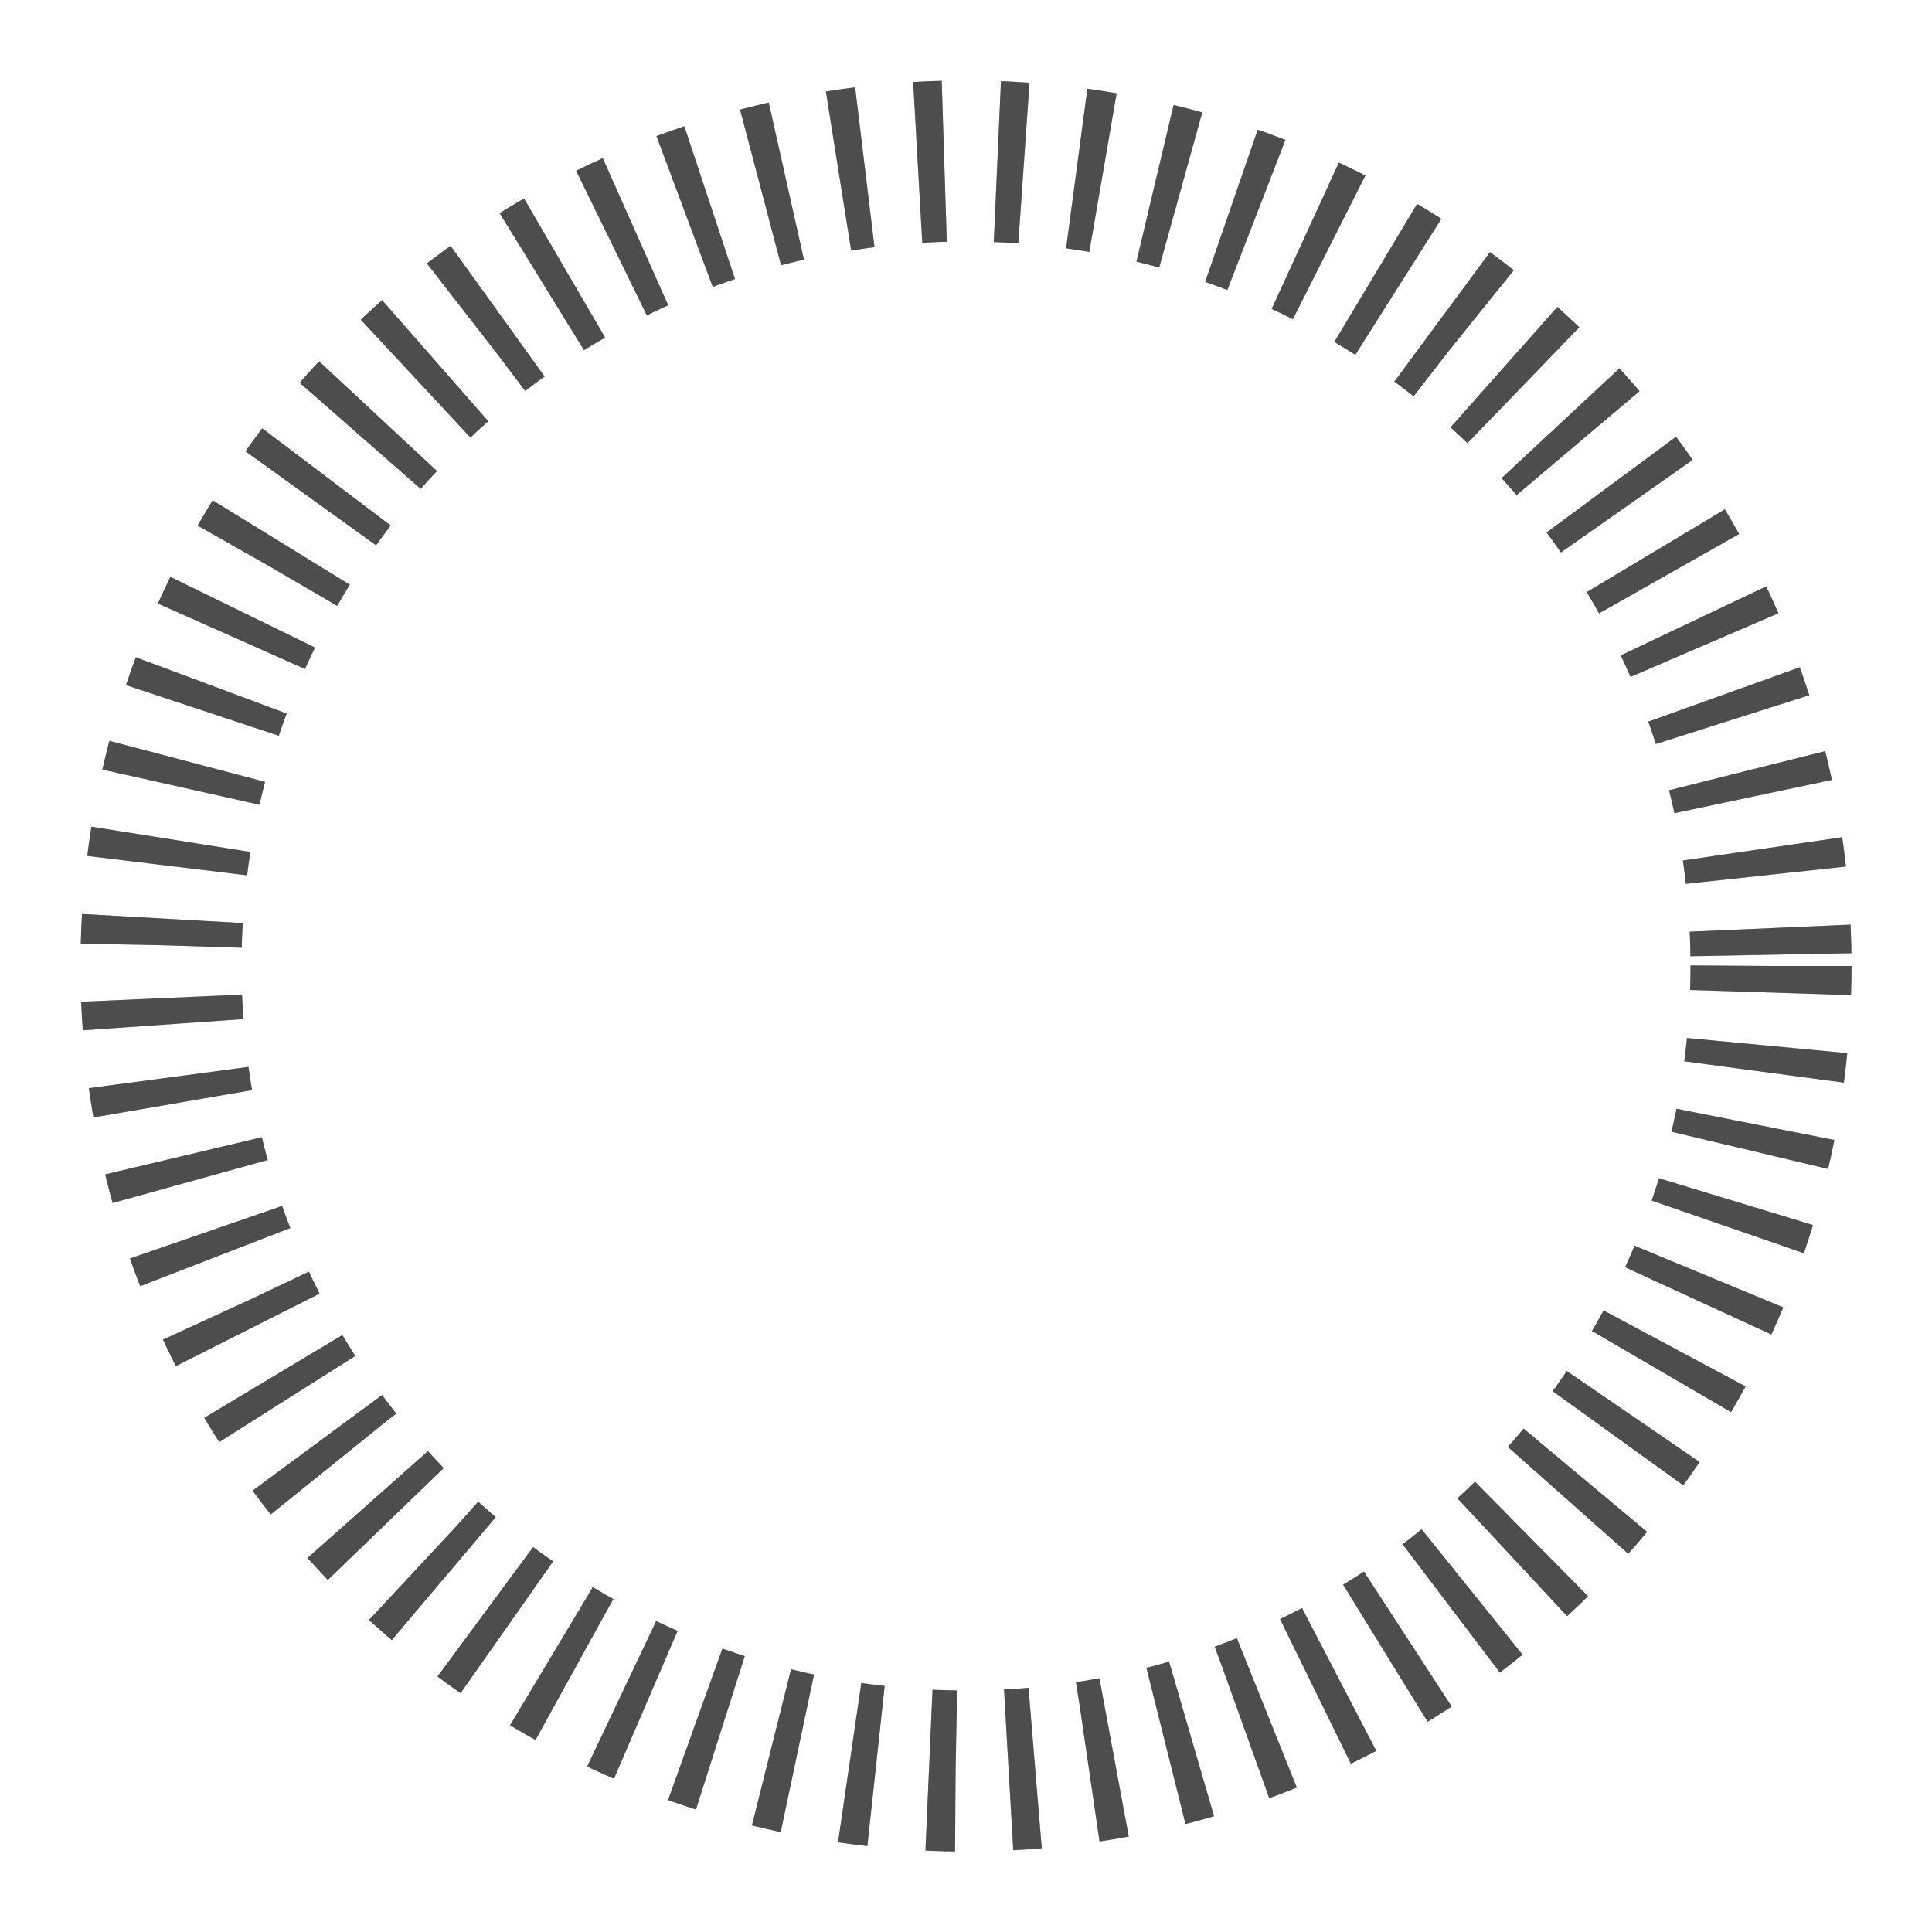
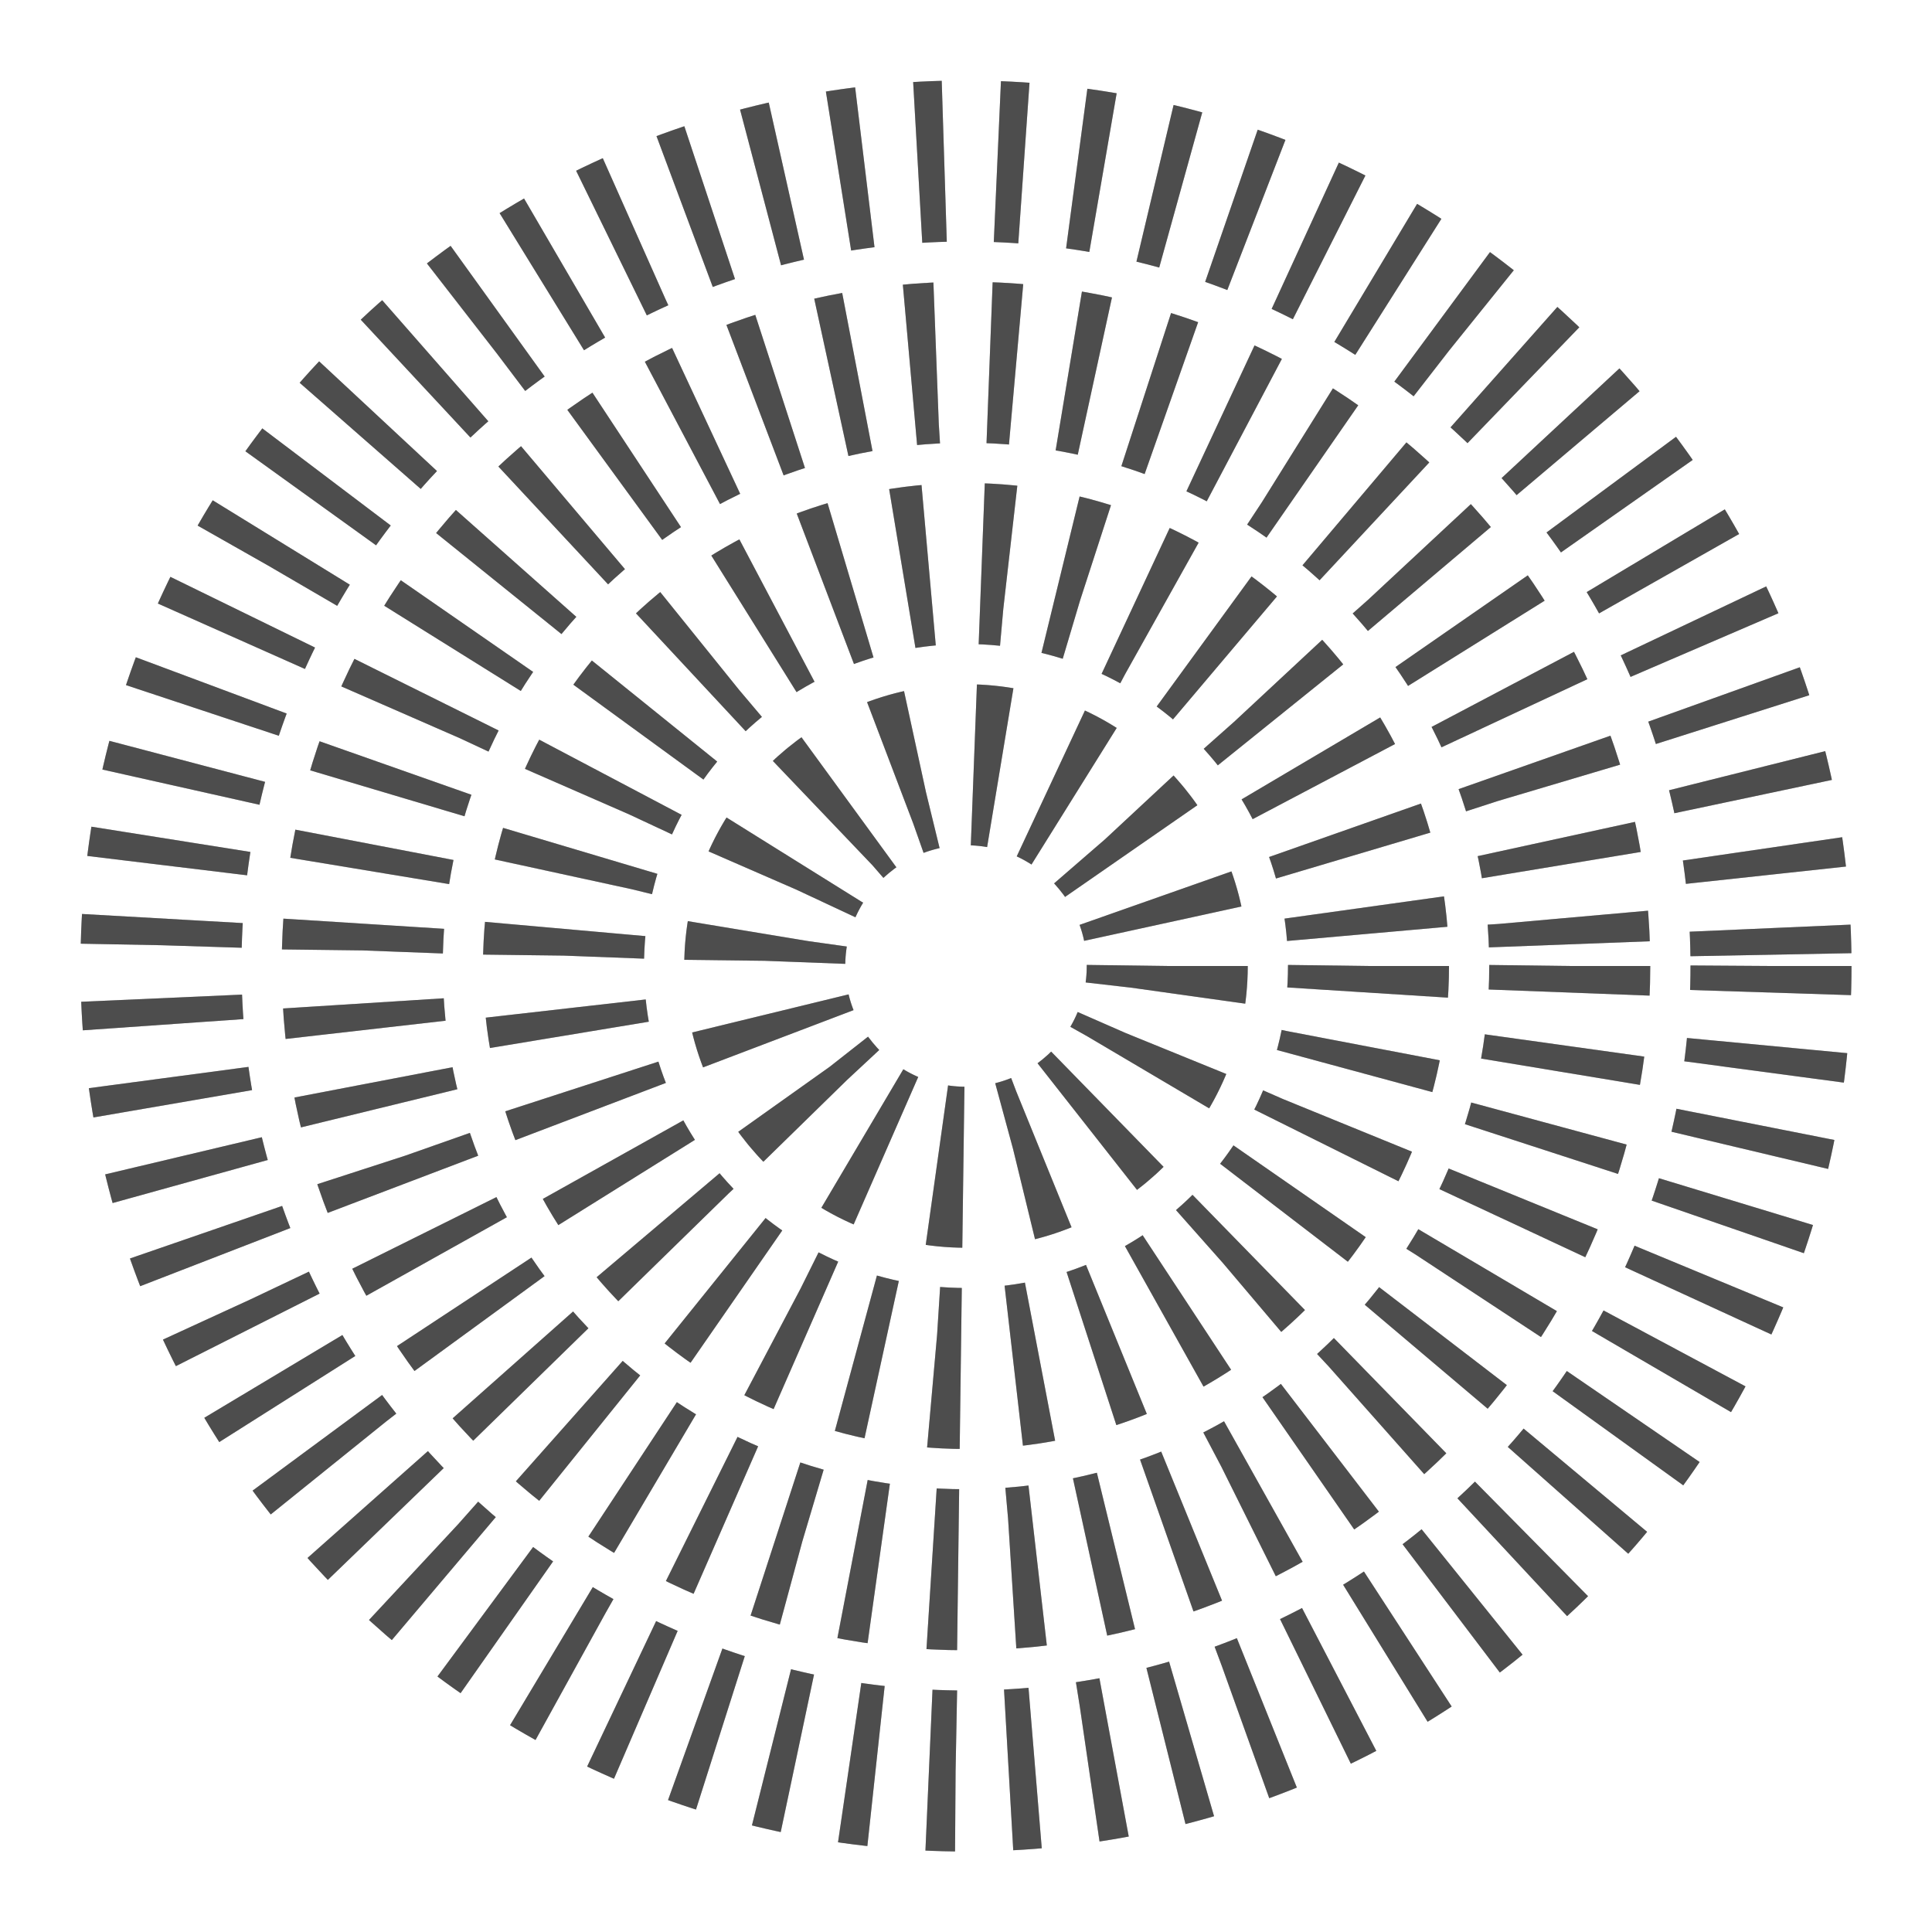
<svg xmlns="http://www.w3.org/2000/svg" viewBox="0 0 24 24" fill="none" stroke="currentColor">
  <style>
        circle {
            stroke-width: 2;
            stroke-dasharray: 0.33 0.66;
            opacity: 0.33;
            transform-origin: 50% 50%;
            animation: spin 1.6s linear infinite;
        }
-         circle:nth-of-type(2) { animation-timing-function: cubic-bezier(0.5, 0, 1, 1); }
-         circle:nth-of-type(3) { animation-timing-function: cubic-bezier(0.85, 0, 1, 1); }
+         .zeta { animation-duration: 2s; }
+         .iota { animation-duration: 3s; }
        @keyframes spin {
            from { transform: rotate(-90deg); }
            to { transform: rotate(270deg); }
        }
    </style>
-   <circle cx="12" cy="12" r="10" pathLength="1" />
-   <circle cx="12" cy="12" r="10" pathLength="1" />
-   <circle cx="12" cy="12" r="10" pathLength="1" />
+   <circle class="beta" cx="12" cy="12" r="10" pathLength="2" />
+   <circle class="zeta" cx="12" cy="12" r="10" pathLength="2" />
+   <circle class="iota" cx="12" cy="12" r="10" pathLength="2" />
+   <circle class="beta" cx="12" cy="12" r="7.5" pathLength="2" />
+   <circle class="zeta" cx="12" cy="12" r="7.5" pathLength="2" />
+   <circle class="iota" cx="12" cy="12" r="7.5" pathLength="2" />
+   <circle class="beta" cx="12" cy="12" r="5" pathLength="2" />
+   <circle class="zeta" cx="12" cy="12" r="5" pathLength="2" />
+   <circle class="iota" cx="12" cy="12" r="5" pathLength="2" />
+   <circle class="beta" cx="12" cy="12" r="2.5" pathLength="2" />
+   <circle class="zeta" cx="12" cy="12" r="2.5" pathLength="2" />
+   <circle class="iota" cx="12" cy="12" r="2.5" pathLength="2" />
</svg>
